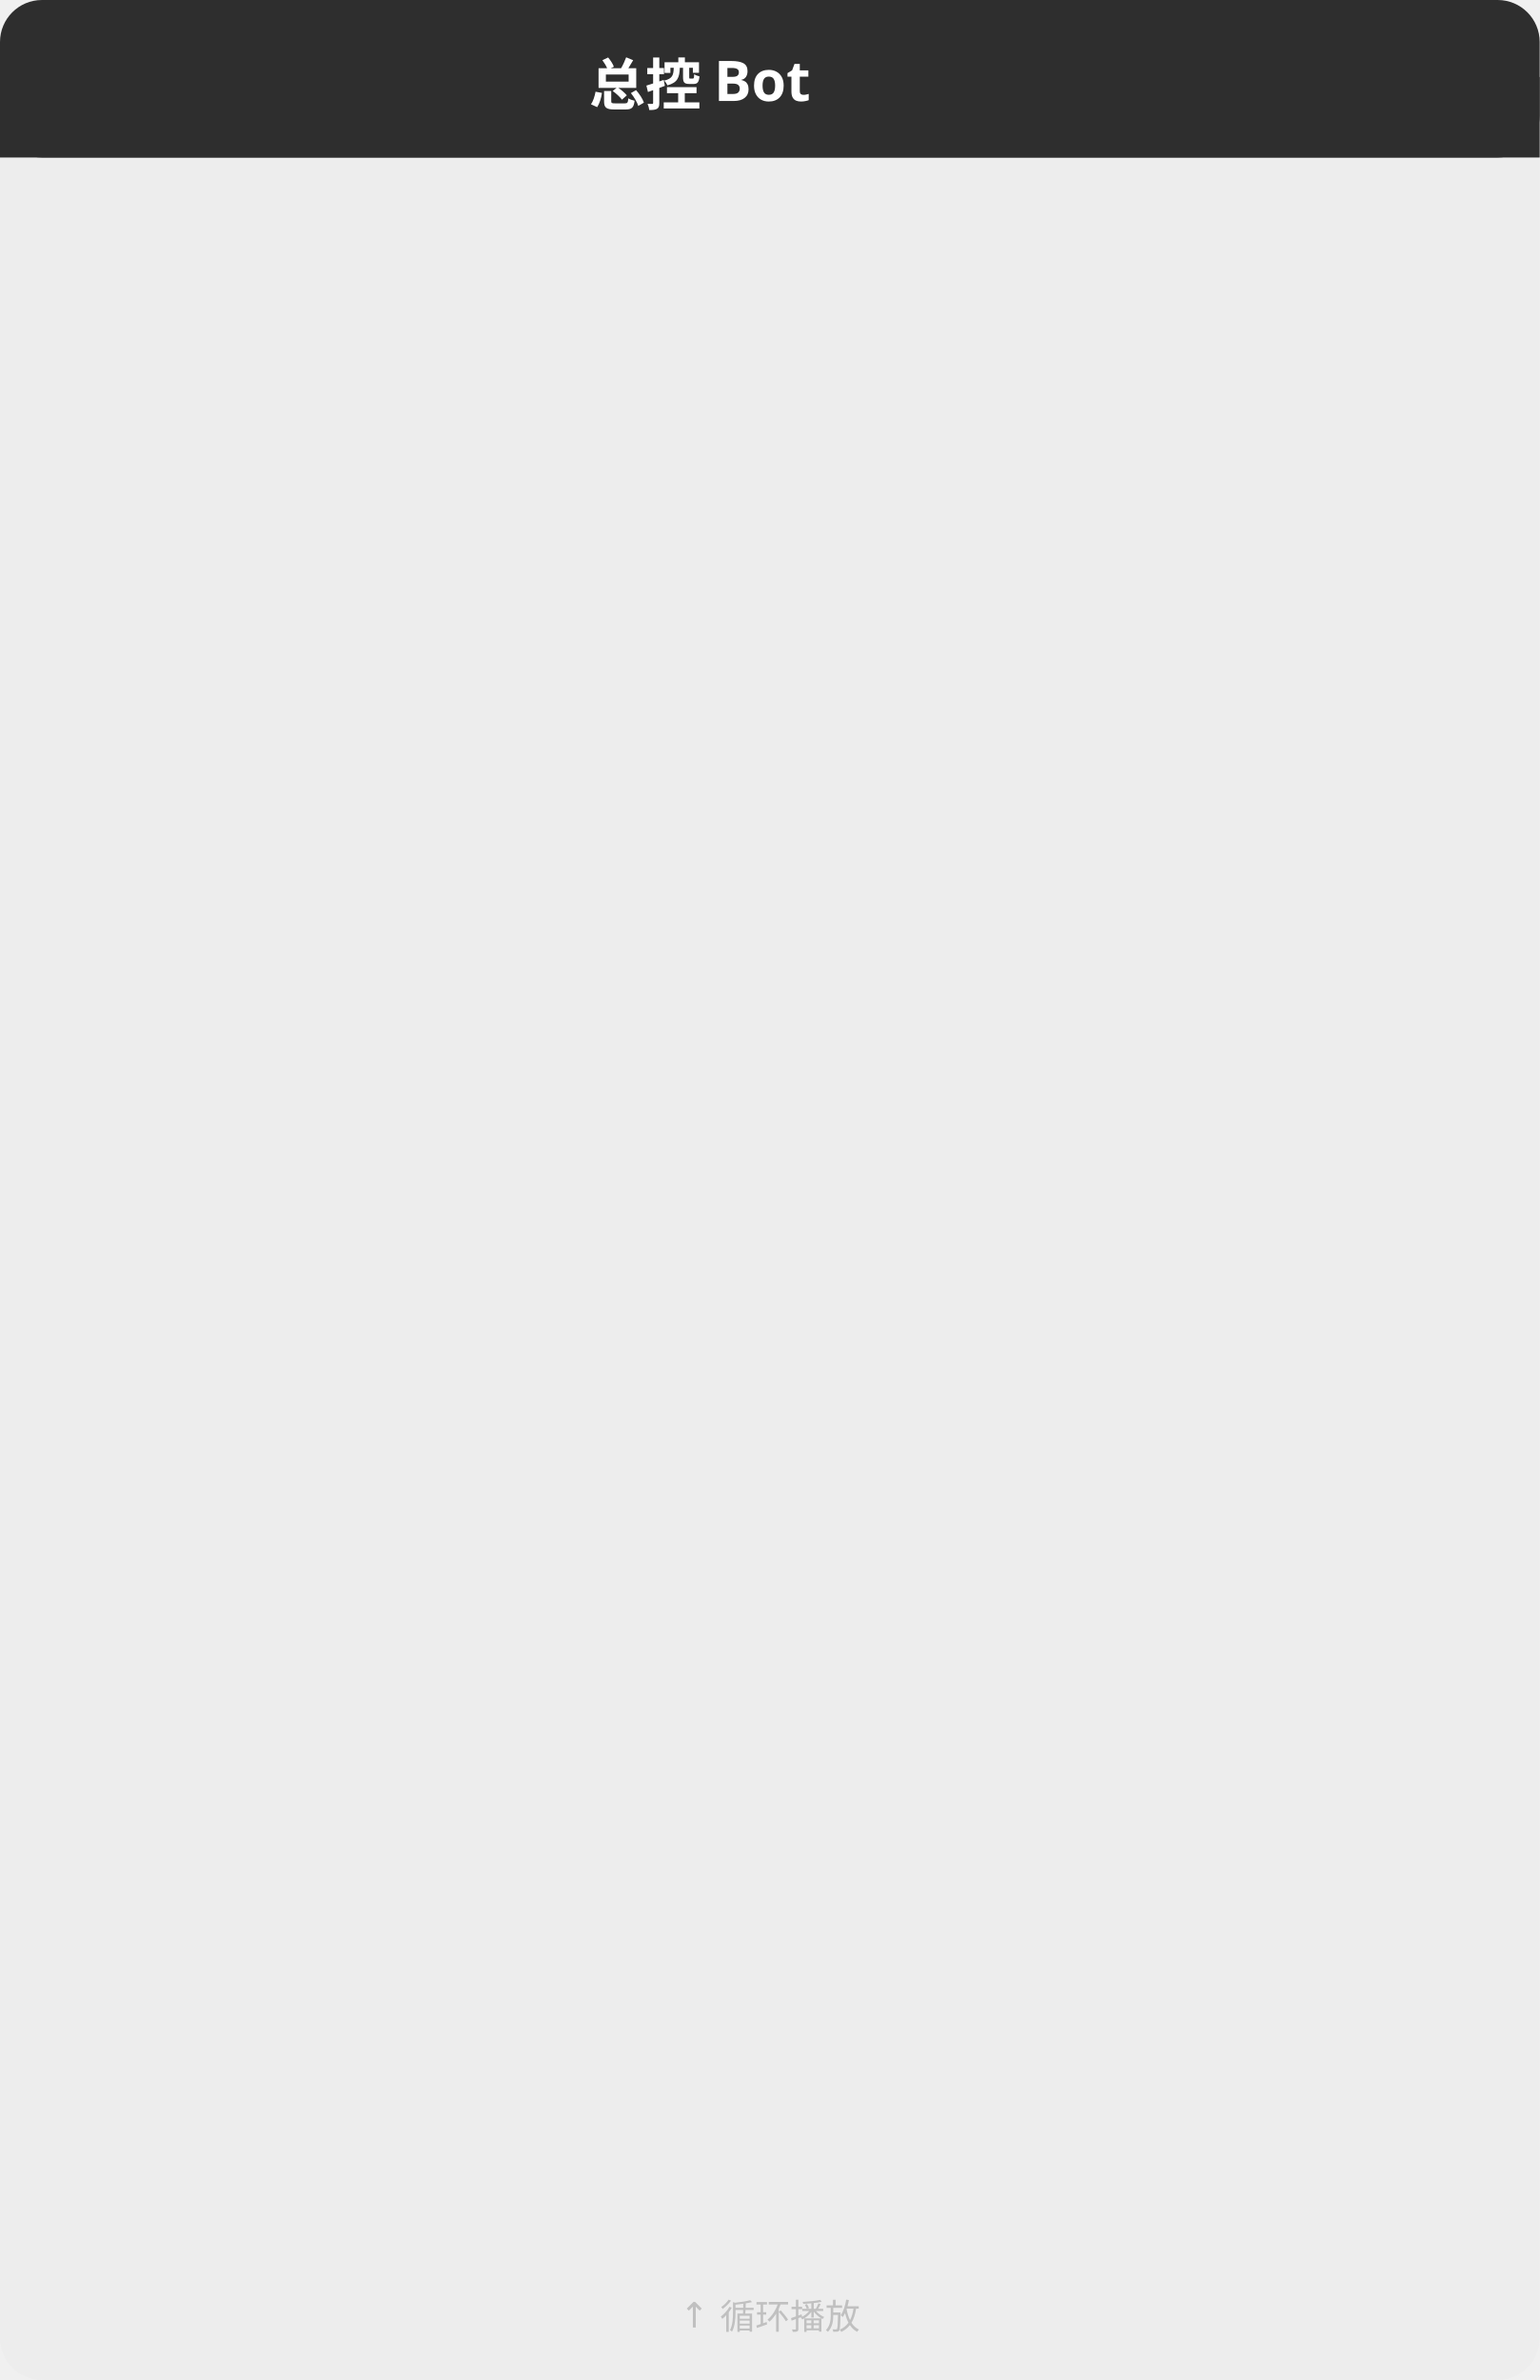
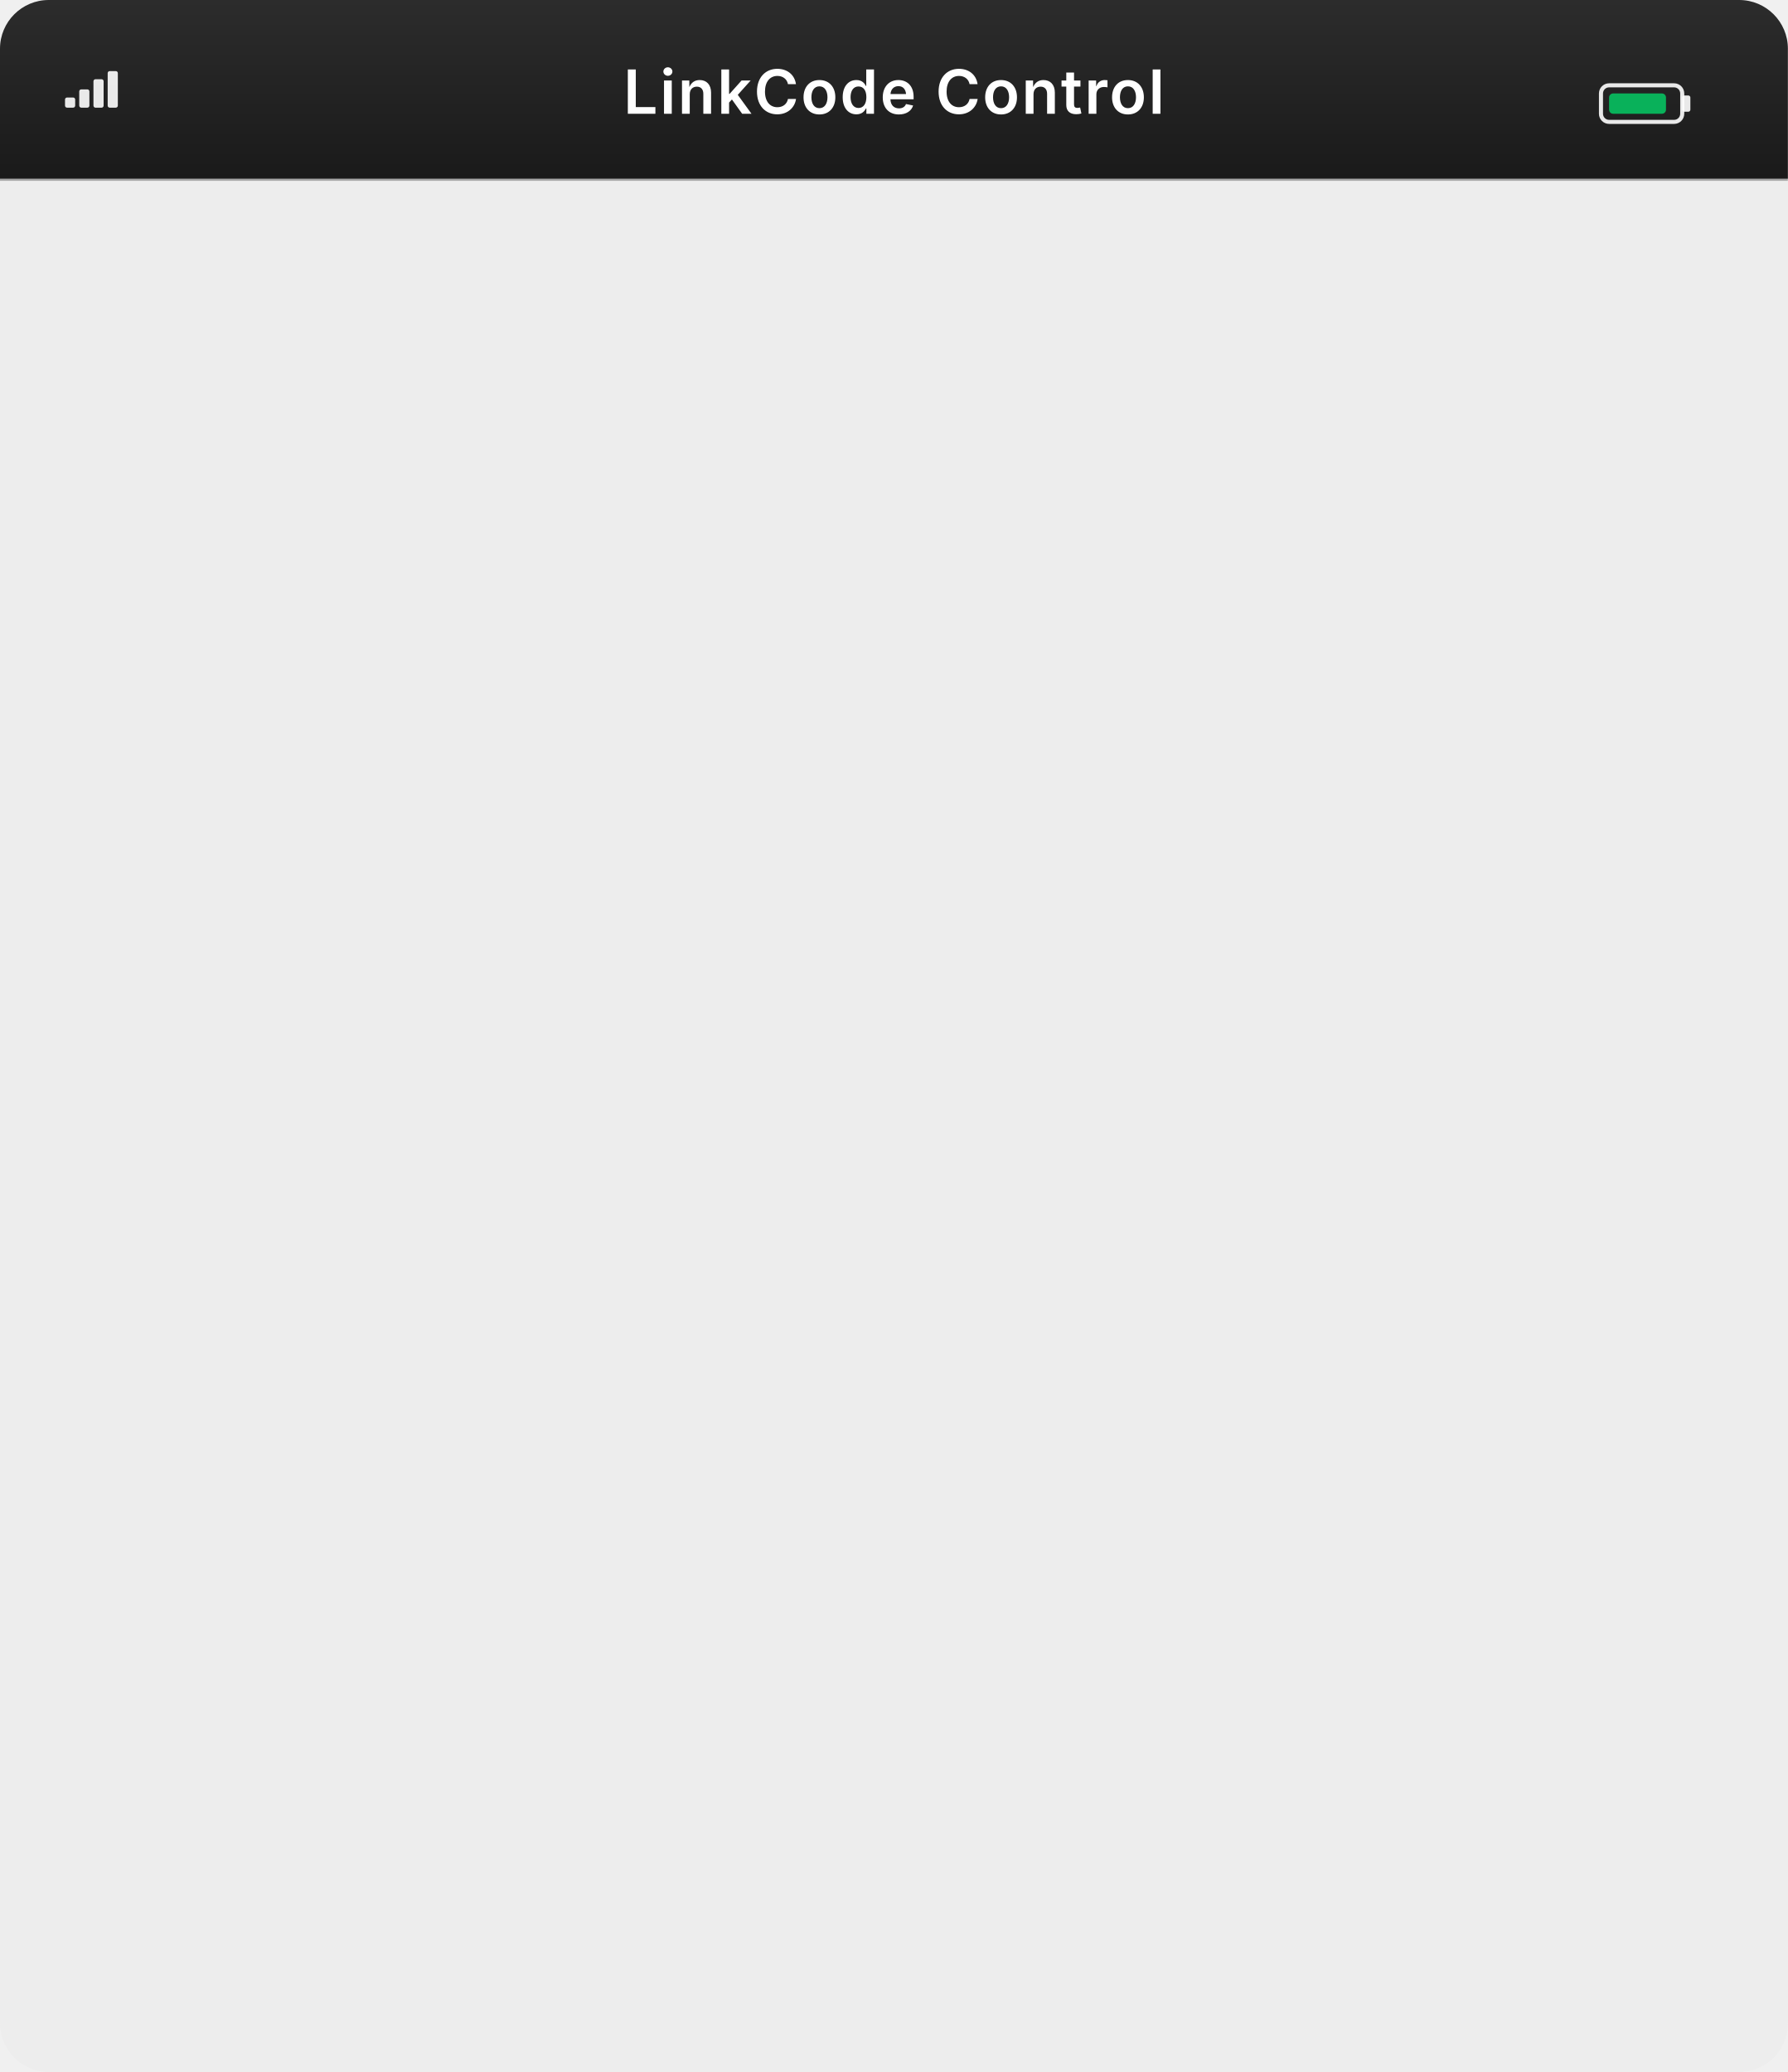
- <svg xmlns="http://www.w3.org/2000/svg" viewBox="0 0 440 680" width="440" height="680">
+ <svg xmlns="http://www.w3.org/2000/svg" viewBox="0 0 440 510" width="440" height="510">
  <defs>
-     <filter id="shadow">
-       <feDropShadow dx="0" dy="1" stdDeviation="1" flood-opacity="0.08" />
+     <linearGradient id="topBar" x1="0" y1="0" x2="0" y2="1">
+       <stop offset="0%" stop-color="#2C2C2C" />
+       <stop offset="100%" stop-color="#1A1A1A" />
+     </linearGradient>
+     <filter id="bubbleShadow">
+       <feDropShadow dx="0" dy="0.5" stdDeviation="0.5" flood-color="#000" flood-opacity="0.06" />
    </filter>
-     <clipPath id="chatClip">
-       <rect x="0" y="45" width="440" height="580" />
+     <filter id="softShadow">
+       <feDropShadow dx="0" dy="1" stdDeviation="1.5" flood-color="#000" flood-opacity="0.08" />
+     </filter>
+     <clipPath id="screenClip">
+       <rect x="0" y="0" width="440" height="510" rx="12" />
    </clipPath>
  </defs>
-   <rect width="440" height="680" rx="12" fill="#EDEDED" />
-   <rect x="0" y="0" width="440" height="45" rx="12" fill="#2E2E2E" />
-   <rect x="0" y="22" width="440" height="23" fill="#2E2E2E" />
-   <text x="200" y="30" fill="#FFF" font-family="system-ui,sans-serif" font-size="16" font-weight="600" text-anchor="middle">总控 Bot</text>
-   <circle cx="35" cy="100" r="14" fill="#07C160" opacity="0">
-     <animate attributeName="opacity" from="0" to="1" begin="2.5s" dur="0.3s" fill="freeze" />
-   </circle>
-   <text x="35" y="105" fill="#FFF" font-family="system-ui,sans-serif" font-size="11" text-anchor="middle" opacity="0">B
-     <animate attributeName="opacity" from="0" to="1" begin="2.5s" dur="0.3s" fill="freeze" />
-   </text>
-   <g opacity="0">
-     <animate attributeName="opacity" from="0" to="1" begin="0.5s" dur="0.4s" fill="freeze" />
-     <rect x="290" y="65" width="120" height="32" rx="6" fill="#95EC69" filter="url(#shadow)" />
-     <text x="300" y="86" fill="#333" font-family="system-ui,sans-serif" font-size="13">/start</text>
-     <text x="412" y="110" fill="#B0B0B0" font-family="system-ui,sans-serif" font-size="10" text-anchor="end">12:01</text>
+   <g clip-path="url(#screenClip)">
+     <rect x="0" y="0" width="440" height="510" fill="#EDEDED" />
+     <rect x="0" y="0" width="440" height="44" fill="url(#topBar)" />
+     <rect x="0" y="44" width="440" height="0.5" fill="#000" opacity="0.3" />
+     <g transform="translate(16,18)">
+       <rect x="0" y="6" width="2.5" height="2.5" rx="0.5" fill="#FFF" opacity="0.9" />
+       <rect x="3.5" y="4" width="2.5" height="4.5" rx="0.5" fill="#FFF" opacity="0.9" />
+       <rect x="7" y="1.5" width="2.5" height="7" rx="0.5" fill="#FFF" opacity="0.9" />
+       <rect x="10.5" y="-0.5" width="2.5" height="9" rx="0.5" fill="#FFF" opacity="0.9" />
+     </g>
+     <text x="220" y="28" fill="#FFF" font-family="system-ui,-apple-system,sans-serif" font-size="15" font-weight="600" text-anchor="middle" letter-spacing="0.5">LinkCode Control</text>
+     <g transform="translate(394,19)">
+       <rect x="0" y="2" width="20" height="9" rx="2" fill="none" stroke="#FFF" stroke-width="1" opacity="0.9" />
+       <rect x="20" y="4.5" width="2" height="4" rx="0.5" fill="#FFF" opacity="0.9" />
+       <rect x="2" y="4" width="14" height="5" rx="1" fill="#07C160" opacity="0.9" />
+     </g>
+     <g opacity="0">
+       <animate attributeName="opacity" from="0" to="1" begin="1s" dur="0.4s" fill="freeze" />
+       <animateTransform attributeName="transform" type="translate" from="0 8" to="0 0" begin="1s" dur="0.4s" fill="freeze" />
+       <rect x="360" y="58" width="64" height="30" rx="6" fill="#95EC69" filter="url(#bubbleShadow)" />
+       <text x="424" y="78" fill="#1A1A1A" font-family="system-ui,-apple-system,sans-serif" font-size="13" text-anchor="end">Hi</text>
+       <text x="424" y="100" fill="#AAA" font-family="system-ui,-apple-system,sans-serif" font-size="9" text-anchor="end">12:01</text>
+     </g>
+     <g opacity="0">
+       <animate attributeName="opacity" from="0" to="1" begin="2.5s" dur="0.4s" fill="freeze" />
+       <animateTransform attributeName="transform" type="translate" from="0 8" to="0 0" begin="2.5s" dur="0.4s" fill="freeze" />
+       <circle cx="28" cy="116" r="15" fill="#07C160" />
+       <text x="28" y="122" fill="#FFF" font-family="system-ui,-apple-system,sans-serif" font-size="13" font-weight="700" text-anchor="middle">B</text>
+       <rect x="52" y="116" width="310" height="96" rx="6" fill="#FFF" filter="url(#bubbleShadow)" />
+       <text x="66" y="136" fill="#333" font-family="system-ui,-apple-system,sans-serif" font-size="12.5" font-weight="600">Welcome to LinkCode! Choose:</text>
+       <text x="66" y="155" fill="#555" font-family="system-ui,-apple-system,sans-serif" font-size="12">1. New Agent</text>
+       <text x="66" y="174" fill="#555" font-family="system-ui,-apple-system,sans-serif" font-size="12">2. My Agents</text>
+       <text x="66" y="193" fill="#555" font-family="system-ui,-apple-system,sans-serif" font-size="12">3. Add Bot</text>
+       <text x="66" y="212" fill="#555" font-family="system-ui,-apple-system,sans-serif" font-size="12">4. End Agent</text>
+       <text x="54" y="226" fill="#AAA" font-family="system-ui,-apple-system,sans-serif" font-size="9">12:01</text>
+     </g>
+     <g opacity="0">
+       <animate attributeName="opacity" from="0" to="1" begin="6s" dur="0.4s" fill="freeze" />
+       <animateTransform attributeName="transform" type="translate" from="0 8" to="0 0" begin="6s" dur="0.4s" fill="freeze" />
+       <rect x="408" y="232" width="16" height="30" rx="6" fill="#95EC69" filter="url(#bubbleShadow)" />
+       <text x="416" y="252" fill="#1A1A1A" font-family="system-ui,-apple-system,sans-serif" font-size="13" text-anchor="middle">1</text>
+       <text x="424" y="274" fill="#AAA" font-family="system-ui,-apple-system,sans-serif" font-size="9" text-anchor="end">12:02</text>
+     </g>
+     <g opacity="0">
+       <animate attributeName="opacity" from="0" to="1" begin="7.5s" dur="0.4s" fill="freeze" />
+       <animateTransform attributeName="transform" type="translate" from="0 8" to="0 0" begin="7.5s" dur="0.4s" fill="freeze" />
+       <circle cx="28" cy="286" r="15" fill="#07C160" />
+       <text x="28" y="292" fill="#FFF" font-family="system-ui,-apple-system,sans-serif" font-size="13" font-weight="700" text-anchor="middle">B</text>
+       <rect x="52" y="286" width="210" height="30" rx="6" fill="#FFF" filter="url(#bubbleShadow)" />
+       <text x="66" y="306" fill="#333" font-family="system-ui,-apple-system,sans-serif" font-size="12.5">Name this agent:</text>
+       <text x="54" y="329" fill="#AAA" font-family="system-ui,-apple-system,sans-serif" font-size="9">12:02</text>
+     </g>
+     <g opacity="0">
+       <animate attributeName="opacity" from="0" to="1" begin="9s" dur="0.4s" fill="freeze" />
+       <animateTransform attributeName="transform" type="translate" from="0 8" to="0 0" begin="9s" dur="0.4s" fill="freeze" />
+       <rect x="336" y="340" width="88" height="30" rx="6" fill="#95EC69" filter="url(#bubbleShadow)" />
+       <text x="424" y="360" fill="#1A1A1A" font-family="system-ui,-apple-system,sans-serif" font-size="13" text-anchor="end">DevHelper</text>
+       <text x="424" y="382" fill="#AAA" font-family="system-ui,-apple-system,sans-serif" font-size="9" text-anchor="end">12:02</text>
+     </g>
+     <g opacity="0">
+       <animate attributeName="opacity" from="0" to="1" begin="10.5s" dur="0.4s" fill="freeze" />
+       <animateTransform attributeName="transform" type="translate" from="0 8" to="0 0" begin="10.5s" dur="0.4s" fill="freeze" />
+       <circle cx="28" cy="394" r="15" fill="#07C160" />
+       <text x="28" y="400" fill="#FFF" font-family="system-ui,-apple-system,sans-serif" font-size="13" font-weight="700" text-anchor="middle">B</text>
+       <rect x="52" y="394" width="310" height="48" rx="6" fill="#FFF" filter="url(#bubbleShadow)" />
+       <rect x="52" y="394" width="4" height="48" rx="2" fill="#07C160" />
+       <text x="68" y="414" fill="#333" font-family="system-ui,-apple-system,sans-serif" font-size="12.5">Agent "DevHelper" created</text>
+       <text x="68" y="432" fill="#888" font-family="system-ui,-apple-system,sans-serif" font-size="11.5">Starting Claude Code…</text>
+       <text x="54" y="455" fill="#AAA" font-family="system-ui,-apple-system,sans-serif" font-size="9">12:03</text>
+     </g>
+     <g opacity="0">
+       <animate attributeName="opacity" from="0" to="1" begin="13s" dur="0.5s" fill="freeze" />
+       <line x1="52" y1="472" x2="388" y2="472" stroke="#D5D5D5" stroke-width="0.5" />
+       <text x="220" y="490" fill="#AAA" font-family="system-ui,-apple-system,sans-serif" font-size="10" text-anchor="middle">Your dedicated bot takes over →</text>
+     </g>
  </g>
-   <circle cx="35" cy="135" r="14" fill="#07C160" opacity="0">
-     <animate attributeName="opacity" from="0" to="1" begin="2.5s" dur="0.3s" fill="freeze" />
-   </circle>
-   <text x="35" y="140" fill="#FFF" font-family="system-ui,sans-serif" font-size="11" text-anchor="middle" opacity="0">B
-     <animate attributeName="opacity" from="0" to="1" begin="2.5s" dur="0.3s" fill="freeze" />
-   </text>
-   <g opacity="0">
-     <animate attributeName="opacity" from="0" to="1" begin="3s" dur="0.4s" fill="freeze" />
-     <rect x="55" y="120" width="310" height="95" rx="6" fill="#FFF" filter="url(#shadow)" />
-     <text x="68" y="138" fill="#333" font-family="system-ui,sans-serif" font-size="12" font-weight="600">欢迎使用 LinkCode！请选择操作：</text>
-     <text x="68" y="155" fill="#333" font-family="system-ui,sans-serif" font-size="12">1. 创建新 Agent</text>
-     <text x="68" y="172" fill="#333" font-family="system-ui,sans-serif" font-size="12">2. 查看我的 Agent 列表</text>
-     <text x="68" y="189" fill="#333" font-family="system-ui,sans-serif" font-size="12">3. 添加新 Bot</text>
-     <text x="68" y="206" fill="#333" font-family="system-ui,sans-serif" font-size="12">4. 结束 Agent</text>
-     <text x="58" y="228" fill="#B0B0B0" font-family="system-ui,sans-serif" font-size="10">12:01</text>
-   </g>
-   <g opacity="0">
-     <animate attributeName="opacity" from="0" to="1" begin="6.5s" dur="0.4s" fill="freeze" />
-     <rect x="365" y="225" width="45" height="32" rx="6" fill="#95EC69" filter="url(#shadow)" />
-     <text x="378" y="246" fill="#333" font-family="system-ui,sans-serif" font-size="13">1</text>
-     <text x="412" y="270" fill="#B0B0B0" font-family="system-ui,sans-serif" font-size="10" text-anchor="end">12:01</text>
-   </g>
-   <g opacity="0">
-     <animate attributeName="opacity" from="0" to="1" begin="8s" dur="0.4s" fill="freeze" />
-     <rect x="55" y="280" width="280" height="32" rx="6" fill="#FFF" filter="url(#shadow)" />
-     <text x="68" y="301" fill="#333" font-family="system-ui,sans-serif" font-size="12">请为这个 Agent 命名：</text>
-     <text x="58" y="325" fill="#B0B0B0" font-family="system-ui,sans-serif" font-size="10">12:02</text>
-   </g>
-   <g opacity="0">
-     <animate attributeName="opacity" from="0" to="1" begin="10s" dur="0.4s" fill="freeze" />
-     <rect x="335" y="335" width="75" height="32" rx="6" fill="#95EC69" filter="url(#shadow)" />
-     <text x="347" y="356" fill="#333" font-family="system-ui,sans-serif" font-size="13">助手</text>
-     <text x="412" y="380" fill="#B0B0B0" font-family="system-ui,sans-serif" font-size="10" text-anchor="end">12:02</text>
-   </g>
-   <g opacity="0">
-     <animate attributeName="opacity" from="0" to="1" begin="11.5s" dur="0.4s" fill="freeze" />
-     <rect x="55" y="395" width="310" height="50" rx="6" fill="#FFF" filter="url(#shadow)" />
-     <text x="68" y="413" fill="#333" font-family="system-ui,sans-serif" font-size="12">✅ Agent「助手」创建成功</text>
-     <text x="68" y="432" fill="#666" font-family="system-ui,sans-serif" font-size="11">正在为你启动 Claude Code 进程...</text>
-     <text x="58" y="458" fill="#B0B0B0" font-family="system-ui,sans-serif" font-size="10">12:02</text>
-   </g>
-   <rect x="0" y="460" width="440" height="2" fill="#D0D0D0" opacity="0">
-     <animate attributeName="opacity" from="0" to="1" begin="14s" dur="0.3s" fill="freeze" />
-   </rect>
-   <text x="220" y="485" fill="#B0B0B0" font-family="system-ui,sans-serif" font-size="1" opacity="0">— ↑ 总控 Bot ｜ 助手 ↓ —</text>
-   <circle cx="35" cy="512" r="14" fill="#1485EE" opacity="0">
-     <animate attributeName="opacity" from="0" to="1" begin="15s" dur="0.3s" fill="freeze" />
-   </circle>
-   <text x="35" y="517" fill="#FFF" font-family="system-ui,sans-serif" font-size="11" text-anchor="middle" opacity="0">助
-     <animate attributeName="opacity" from="0" to="1" begin="15s" dur="0.3s" fill="freeze" />
-   </text>
-   <g opacity="0">
-     <animate attributeName="opacity" from="0" to="1" begin="15.5s" dur="0.4s" fill="freeze" />
-     <rect x="55" y="498" width="310" height="50" rx="6" fill="#FFF" filter="url(#shadow)" />
-     <text x="68" y="516" fill="#333" font-family="system-ui,sans-serif" font-size="12">你好，我是你的 Claude Code</text>
-     <text x="68" y="535" fill="#333" font-family="system-ui,sans-serif" font-size="12">「助手」，有什么需要我做的吗？</text>
-     <text x="58" y="561" fill="#B0B0B0" font-family="system-ui,sans-serif" font-size="10">12:03</text>
-   </g>
-   <rect x="310" y="538" width="1.5" height="13" fill="#333" opacity="0">
-     <animate attributeName="opacity" values="0;1;0" dur="0.8s" begin="16.5s" repeatCount="indefinite" />
-   </rect>
-   <text x="220" y="665" fill="#C0C0C0" font-family="system-ui,sans-serif" font-size="10" text-anchor="middle">↑ 循环播放</text>
</svg>
